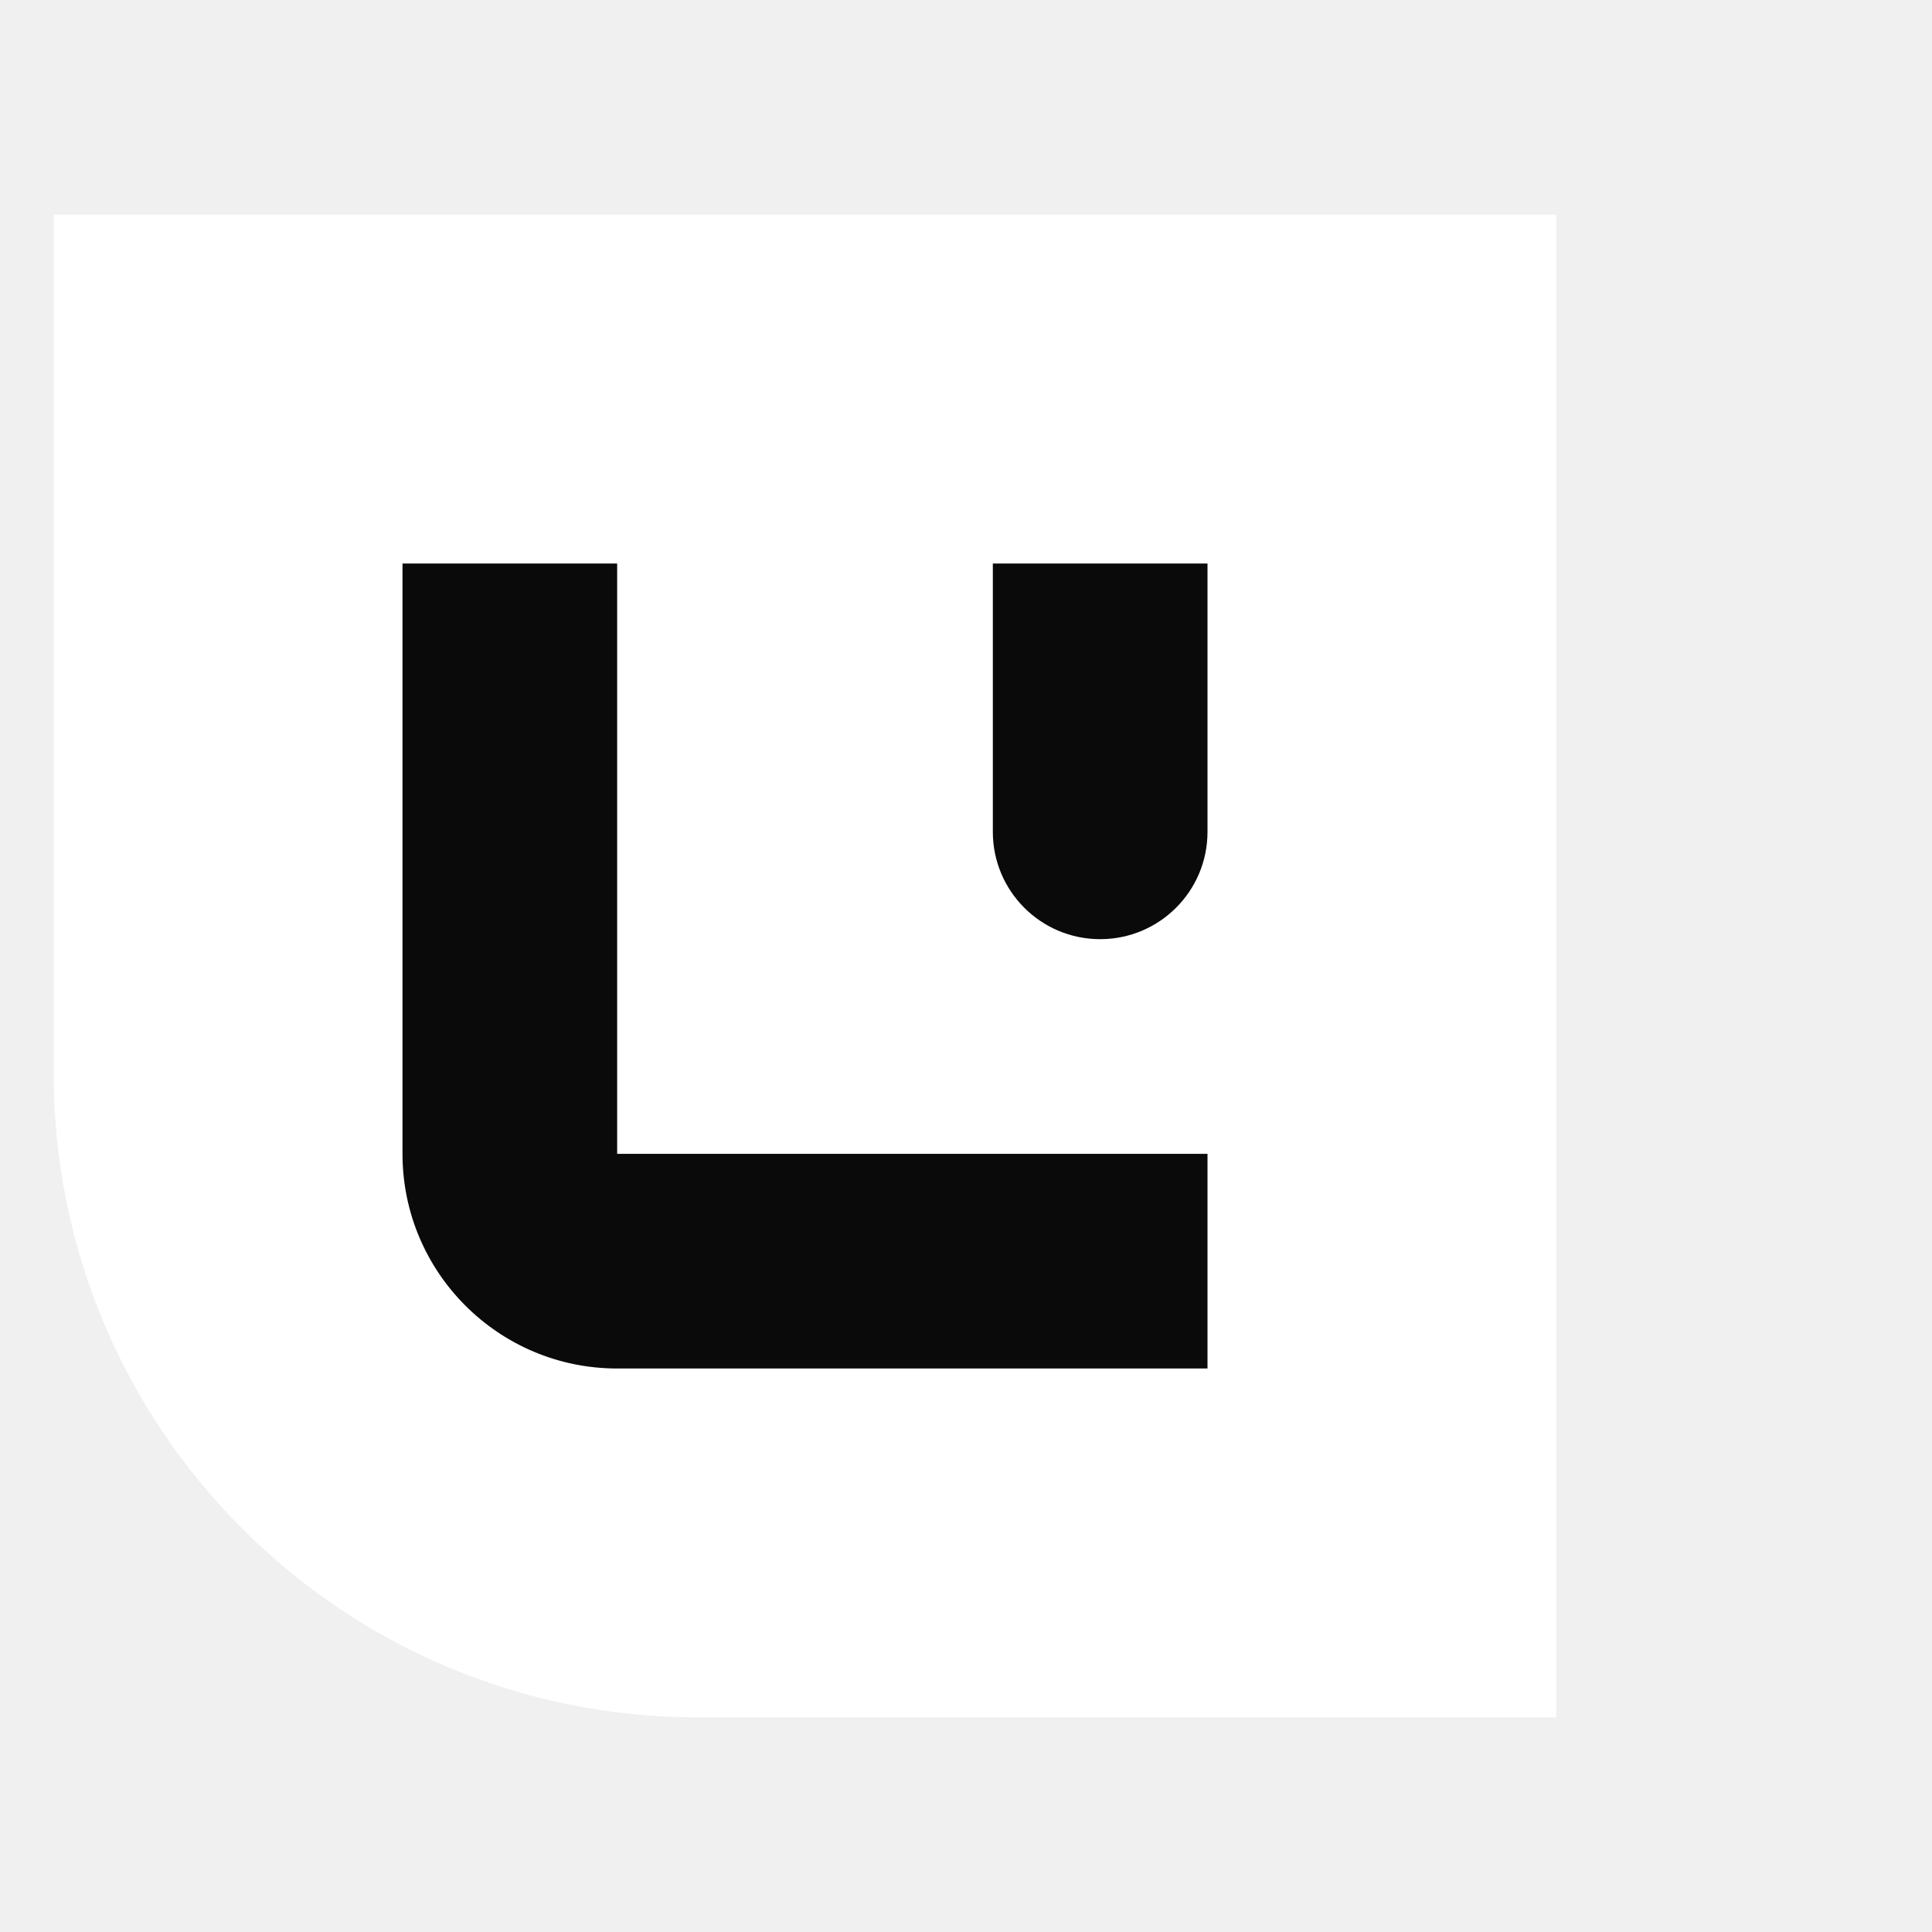
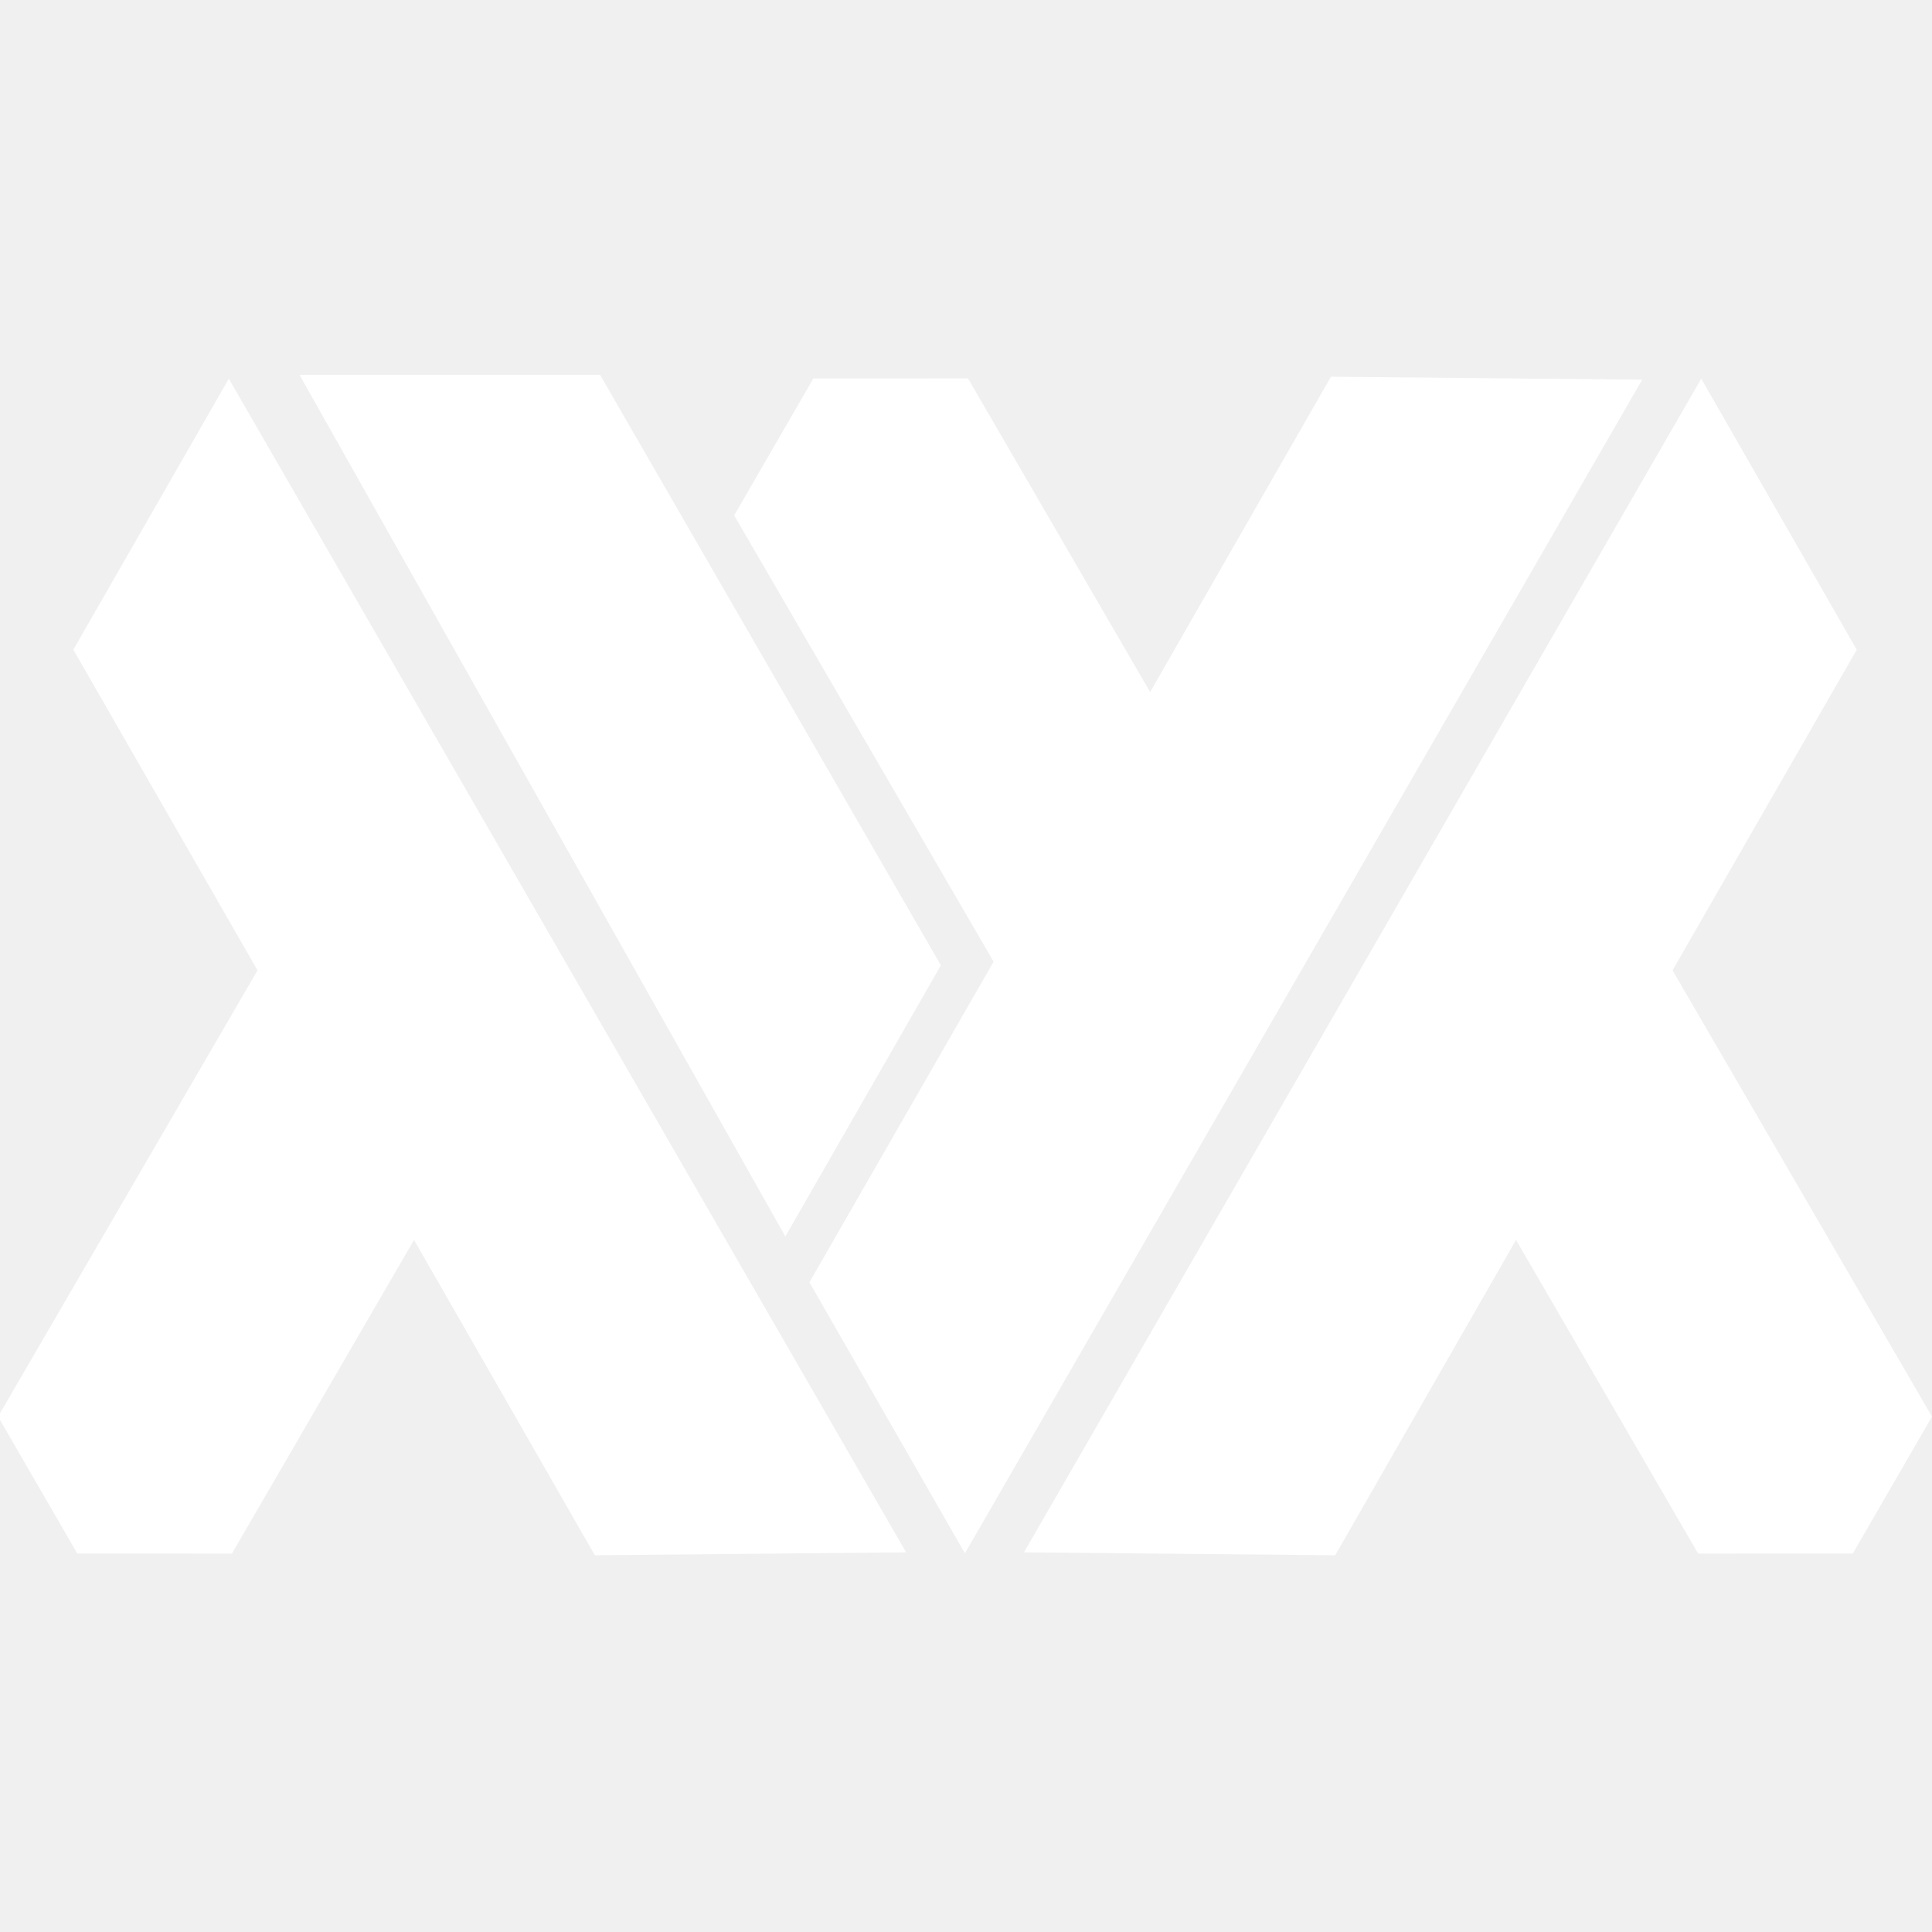
- <svg xmlns="http://www.w3.org/2000/svg" width="36" height="36" viewBox="0 0 36 36" fill="none">
-   <path d="M1 20C1 26.627 6.373 32 13 32H29V4H1V20Z" fill="white" />
-   <path fill-rule="evenodd" clip-rule="evenodd" d="M11.5 10.5V21.5L22.5 21.5V25.5H11.5C9.291 25.5 7.5 23.709 7.5 21.5V10.5H11.5ZM22.5 10.5H18.5V15.5C18.5 16.605 19.395 17.5 20.5 17.5C21.605 17.5 22.5 16.605 22.5 15.5V10.5Z" fill="#0A0A0A" />
+ <svg xmlns="http://www.w3.org/2000/svg" width="1000px" height="1000px" viewBox="0 0 1000 1000" version="1.1">
+   <defs>
+     <linearGradient x1="21.431%" y1="96.867%" x2="53.965%" y2="23.929%" id="linearGradient-1">
+       <stop stop-color="#699AD7" offset="0%" />
+       <stop stop-color="#7EB1DD" offset="24.3%" />
+       <stop stop-color="#7EBAE4" offset="100%" />
+     </linearGradient>
+     <linearGradient x1="21.431%" y1="96.867%" x2="53.965%" y2="23.929%" id="linearGradient-2">
+       <stop stop-color="#FFFFFF" offset="0%" />
+       <stop stop-color="#FFFFFF" offset="24.3%" />
+       <stop stop-color="#FFFFFF" offset="100%" />
+     </linearGradient>
+     <linearGradient x1="81.486%" y1="96.867%" x2="48.482%" y2="23.929%" id="linearGradient-3">
+       <stop stop-color="#699AD7" offset="0%" />
+       <stop stop-color="#7EB1DD" offset="24.3%" />
+       <stop stop-color="#7EBAE4" offset="100%" />
+     </linearGradient>
+     <linearGradient x1="81.486%" y1="96.867%" x2="48.482%" y2="23.929%" id="linearGradient-4">
+       <stop stop-color="#FFFFFF" offset="0%" />
+       <stop stop-color="#FFFFFF" offset="24.3%" />
+       <stop stop-color="#FFFFFF" offset="100%" />
+     </linearGradient>
+     <linearGradient x1="75.206%" y1="0.652%" x2="43.25%" y2="73.874%" id="linearGradient-5">
+       <stop stop-color="#415E9A" offset="0%" />
+       <stop stop-color="#4A6BAF" offset="23.2%" />
+       <stop stop-color="#5277C3" offset="100%" />
+     </linearGradient>
+     <linearGradient x1="75.206%" y1="0.652%" x2="43.25%" y2="73.874%" id="linearGradient-6">
+       <stop stop-color="#FFFFFF" offset="0%" />
+       <stop stop-color="#FFFFFF" offset="23.2%" />
+       <stop stop-color="#FFFFFF" offset="100%" />
+     </linearGradient>
+     <linearGradient x1="24.793%" y1="0.652%" x2="56.75%" y2="73.874%" id="linearGradient-7">
+       <stop stop-color="#415E9A" offset="0%" />
+       <stop stop-color="#4A6BAF" offset="23.2%" />
+       <stop stop-color="#5277C3" offset="100%" />
+     </linearGradient>
+     <linearGradient x1="24.793%" y1="0.652%" x2="56.75%" y2="73.874%" id="linearGradient-8">
+       <stop stop-color="#FFFFFF" offset="0%" />
+       <stop stop-color="#FFFFFF" offset="23.2%" />
+       <stop stop-color="#FFFFFF" offset="100%" />
+     </linearGradient>
+   </defs>
+   <g id="Artboard" stroke="none" stroke-width="1" fill="none" fill-rule="evenodd">
+     <g id="Group" transform="translate(-1, 194)">
+       <polygon id="Path" fill="url(#linearGradient-2)" points="500.439 610 851 2.511 689.893 1 596.303 164.211 502.042 1.872 421.994 1.903 381 72.763 515.29 303.76 419.961 469.714" />
+       <polygon id="Path" fill="url(#linearGradient-4)" points="407.487 446 156 -3.59998568e-14 311.586 9.92892111e-14 488 305.652" />
+       <polygon id="Path" fill="url(#linearGradient-6)" points="881.56 2 531 609.489 692.105 611 785.696 447.789 879.957 610.128 960.005 610.097 1001 539.237 866.709 308.24 962.043 142.286" />
+       <polygon id="Path" fill="url(#linearGradient-8)" points="119.438 2 470 609.489 308.893 611 215.302 447.789 121.046 610.128 40.995 610.097 0 539.237 134.29 308.24 38.958 142.282" />
+     </g>
+   </g>
</svg>
